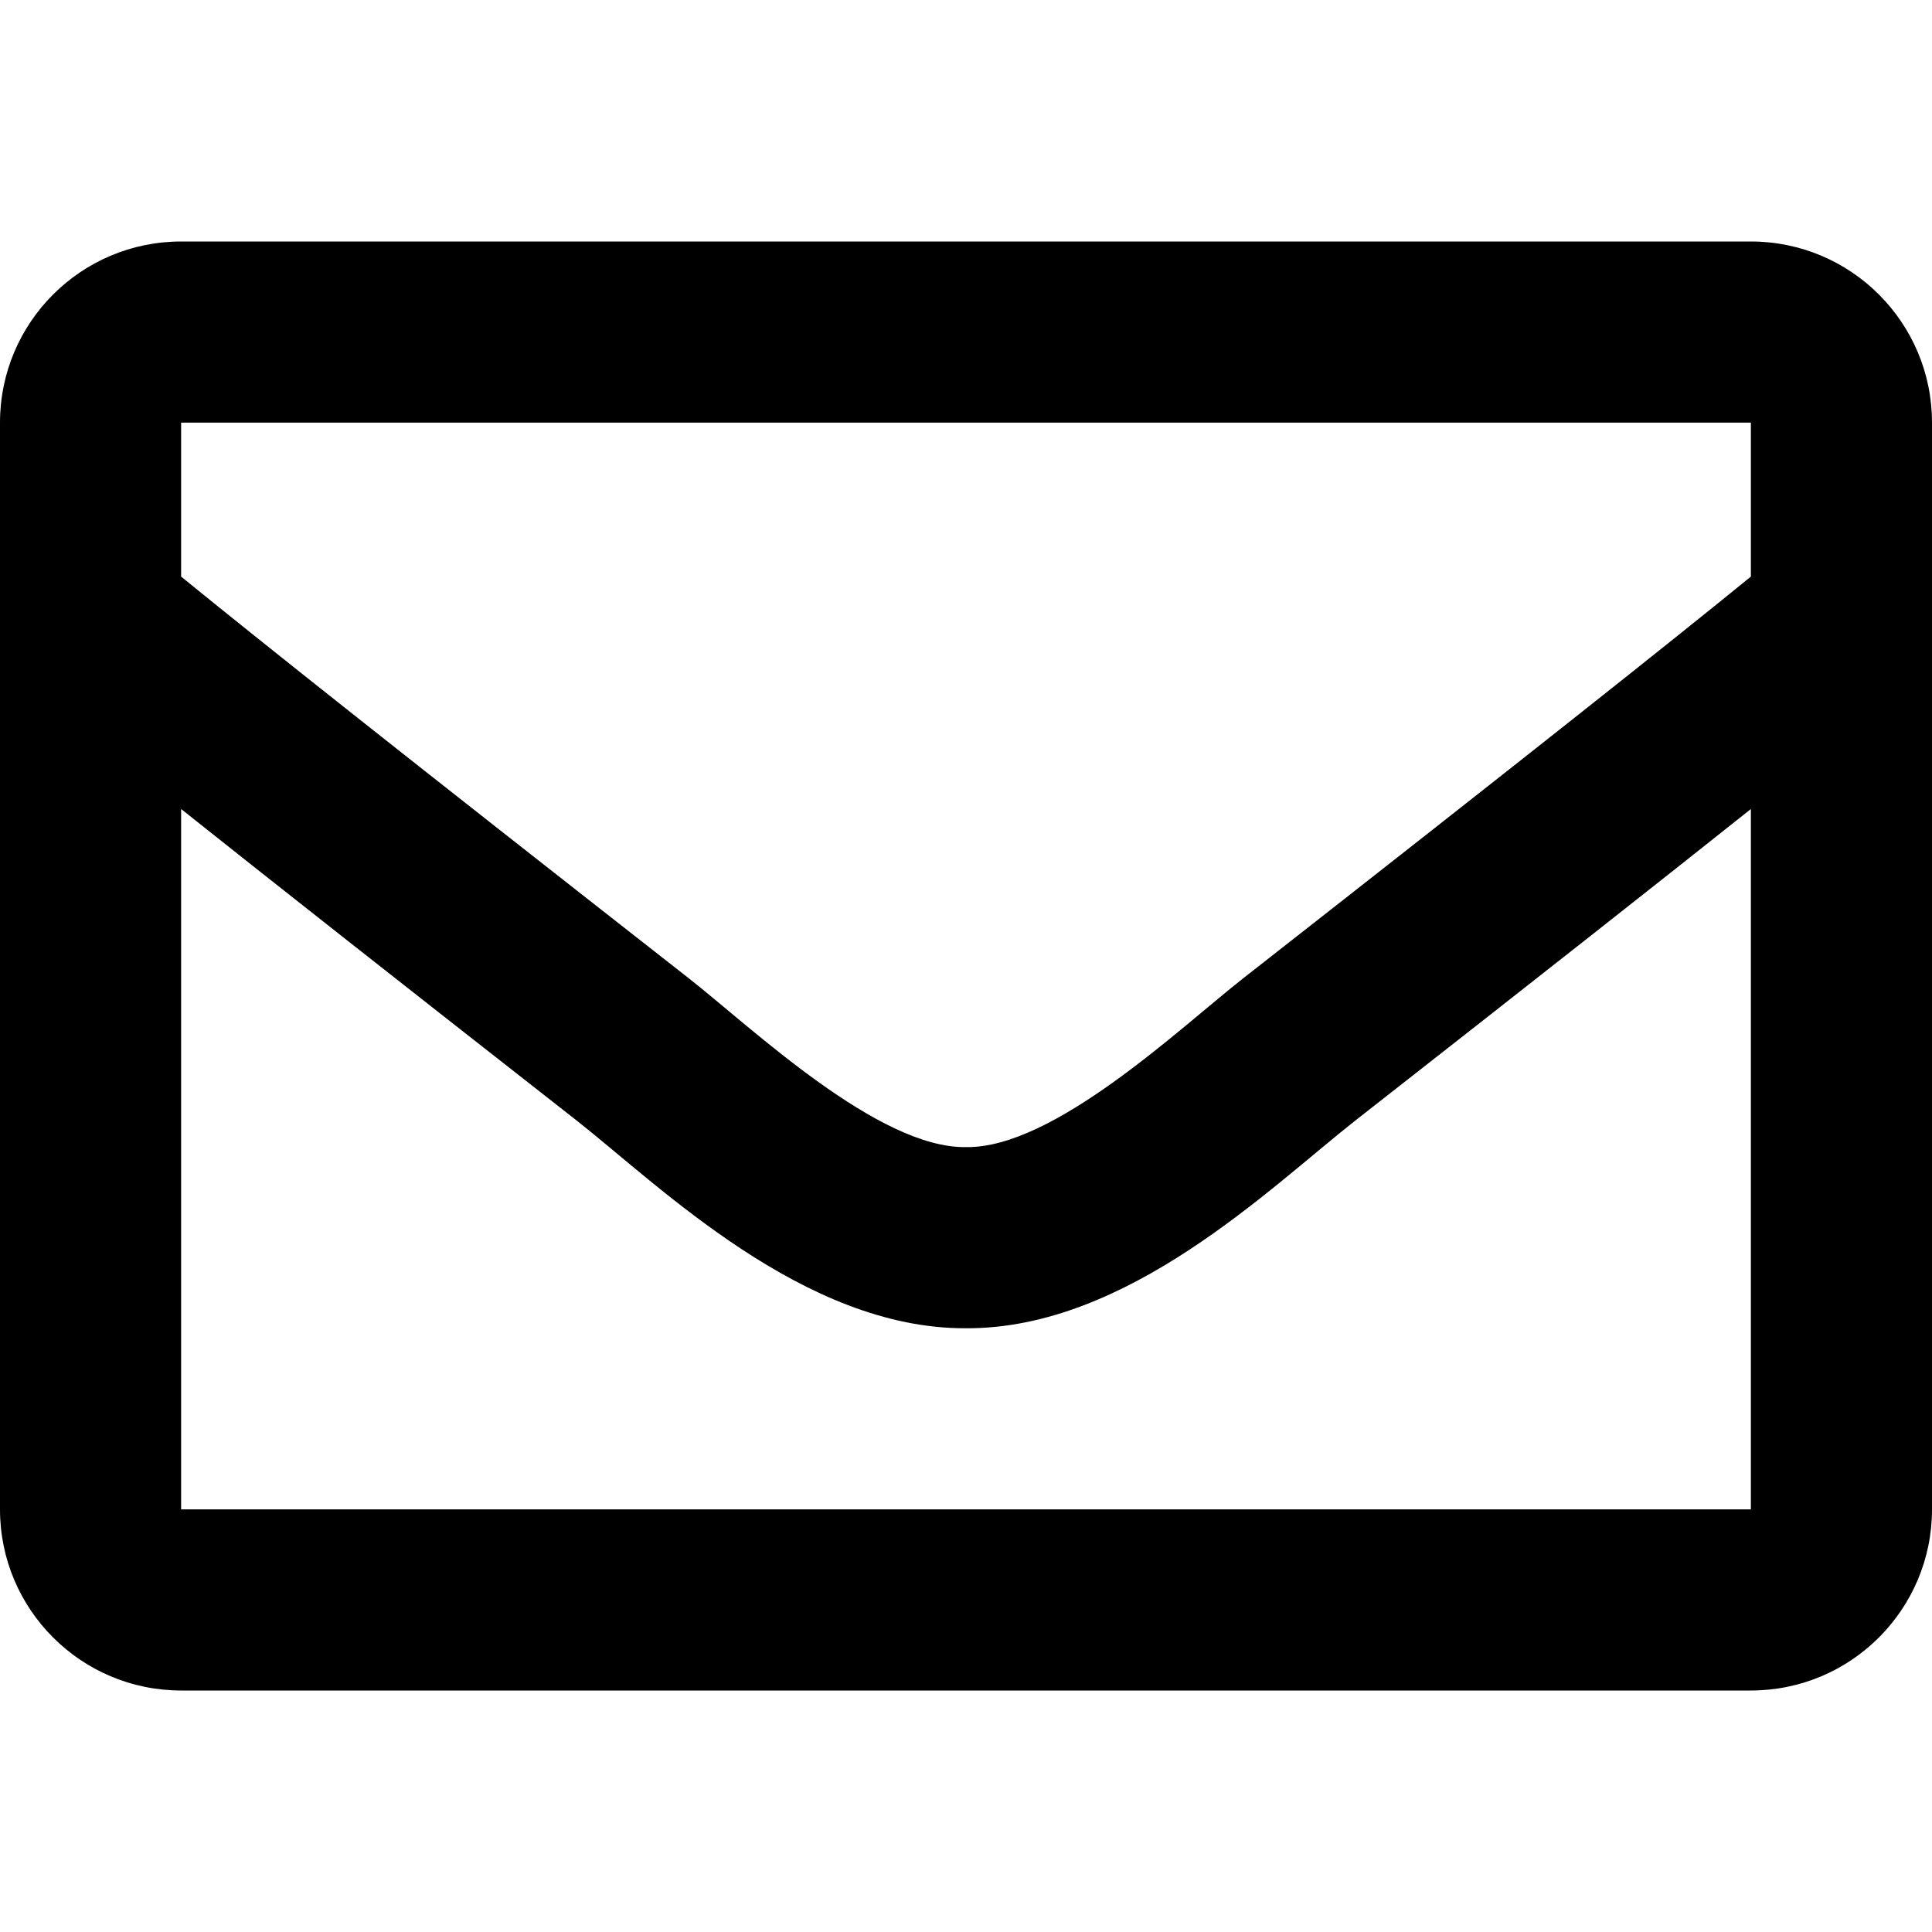
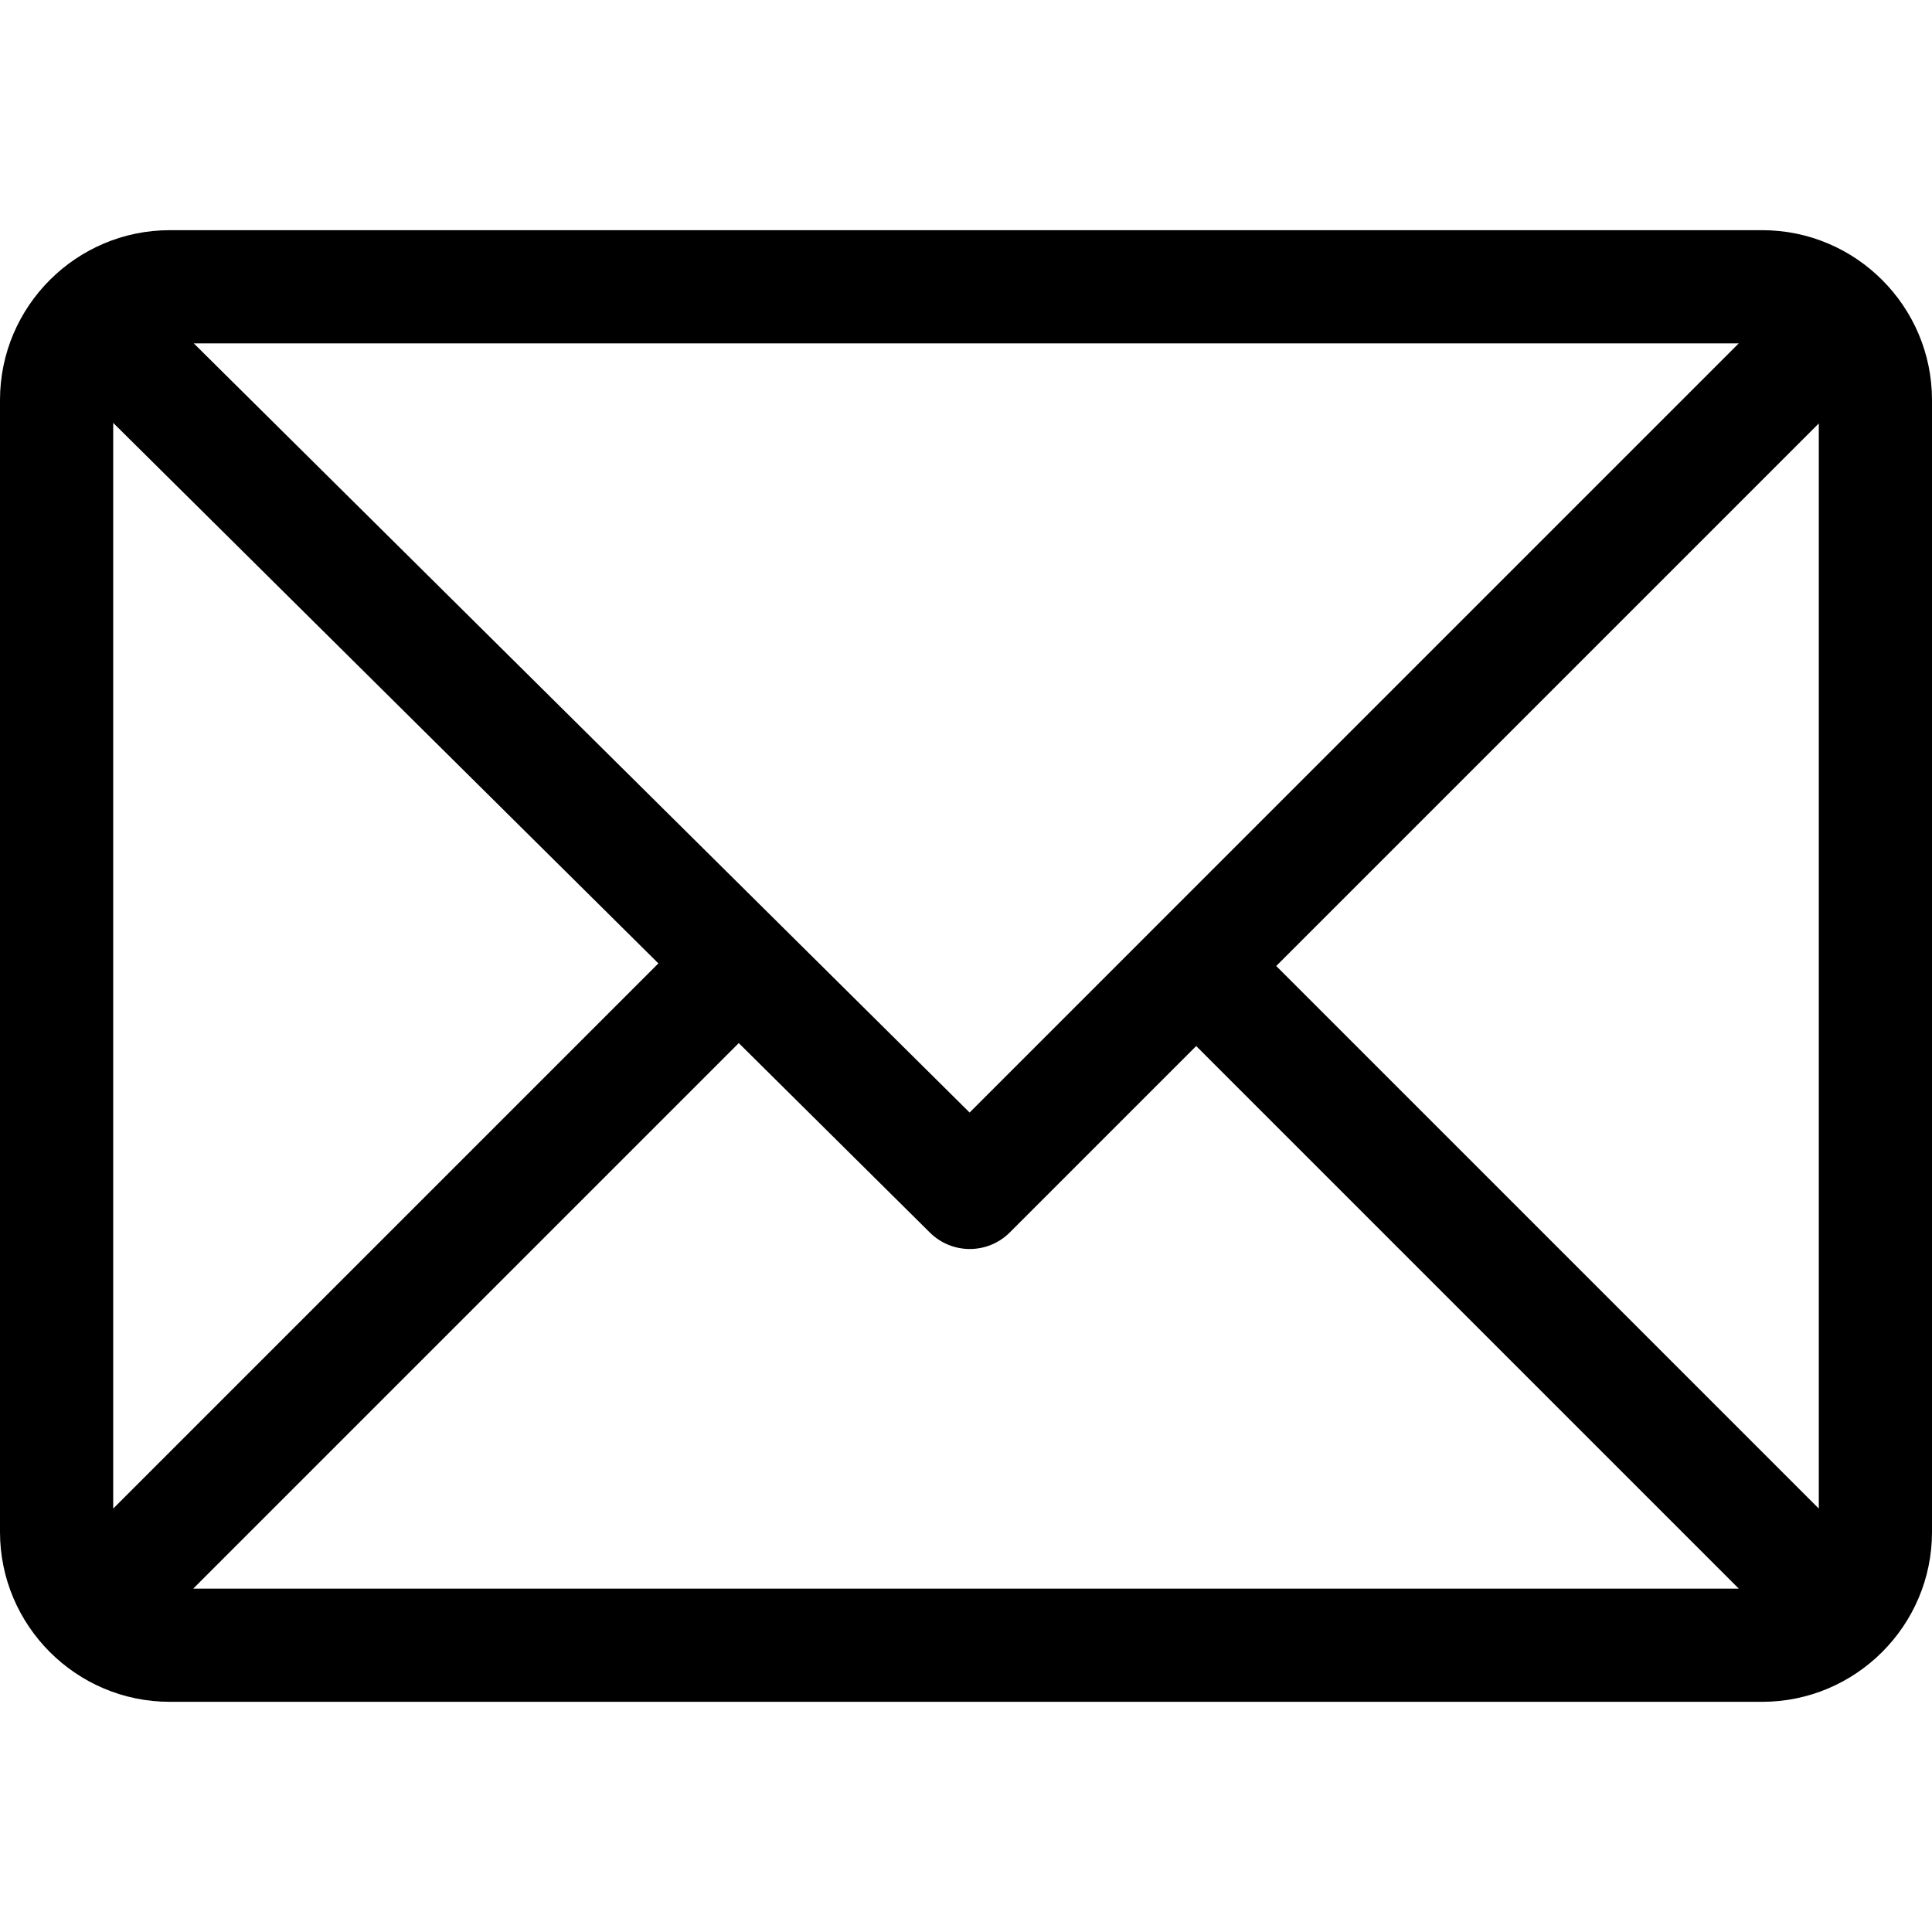
- <svg xmlns="http://www.w3.org/2000/svg" viewBox="0 0 512 512">
-   <path d="M464 64H48C21.49 64 0 85.49 0 112v288c0 26.51 21.49 48 48 48h416c26.51 0 48-21.49 48-48V112c0-26.51-21.49-48-48-48zm0 48v40.805c-22.422 18.259-58.168 46.651-134.587 106.49-16.841 13.247-50.201 45.072-73.413 44.701-23.208.375-56.579-31.459-73.413-44.701C106.18 199.465 70.425 171.067 48 152.805V112h416zM48 400V214.398c22.914 18.251 55.409 43.862 104.938 82.646 21.857 17.205 60.134 55.186 103.062 54.955 42.717.231 80.509-37.199 103.053-54.947 49.528-38.783 82.032-64.401 104.947-82.653V400H48z" />
+ <svg xmlns="http://www.w3.org/2000/svg" version="1.1" id="Capa_1" x="0px" y="0px" viewBox="0 0 512 512" style="enable-background:new 0 0 512 512;" xml:space="preserve">
+   <g>
+     <g>
+       <path d="M467,61H45C20.218,61,0,81.196,0,106v300c0,24.72,20.128,45,45,45h422c24.72,0,45-20.128,45-45V106    C512,81.28,491.872,61,467,61z M460.786,91L256.954,294.833L51.359,91H460.786z M30,399.788V112.069l144.479,143.24L30,399.788z     M51.213,421l144.57-144.57l50.657,50.222c5.864,5.814,15.327,5.795,21.167-0.046L317,277.213L460.787,421H51.213z M482,399.787    L338.213,256L482,112.212V399.787z" />
+     </g>
+   </g>
+   <g>
+ </g>
+   <g>
+ </g>
+   <g>
+ </g>
+   <g>
+ </g>
+   <g>
+ </g>
+   <g>
+ </g>
+   <g>
+ </g>
+   <g>
+ </g>
+   <g>
+ </g>
+   <g>
+ </g>
+   <g>
+ </g>
+   <g>
+ </g>
+   <g>
+ </g>
+   <g>
+ </g>
+   <g>
+ </g>
</svg>
